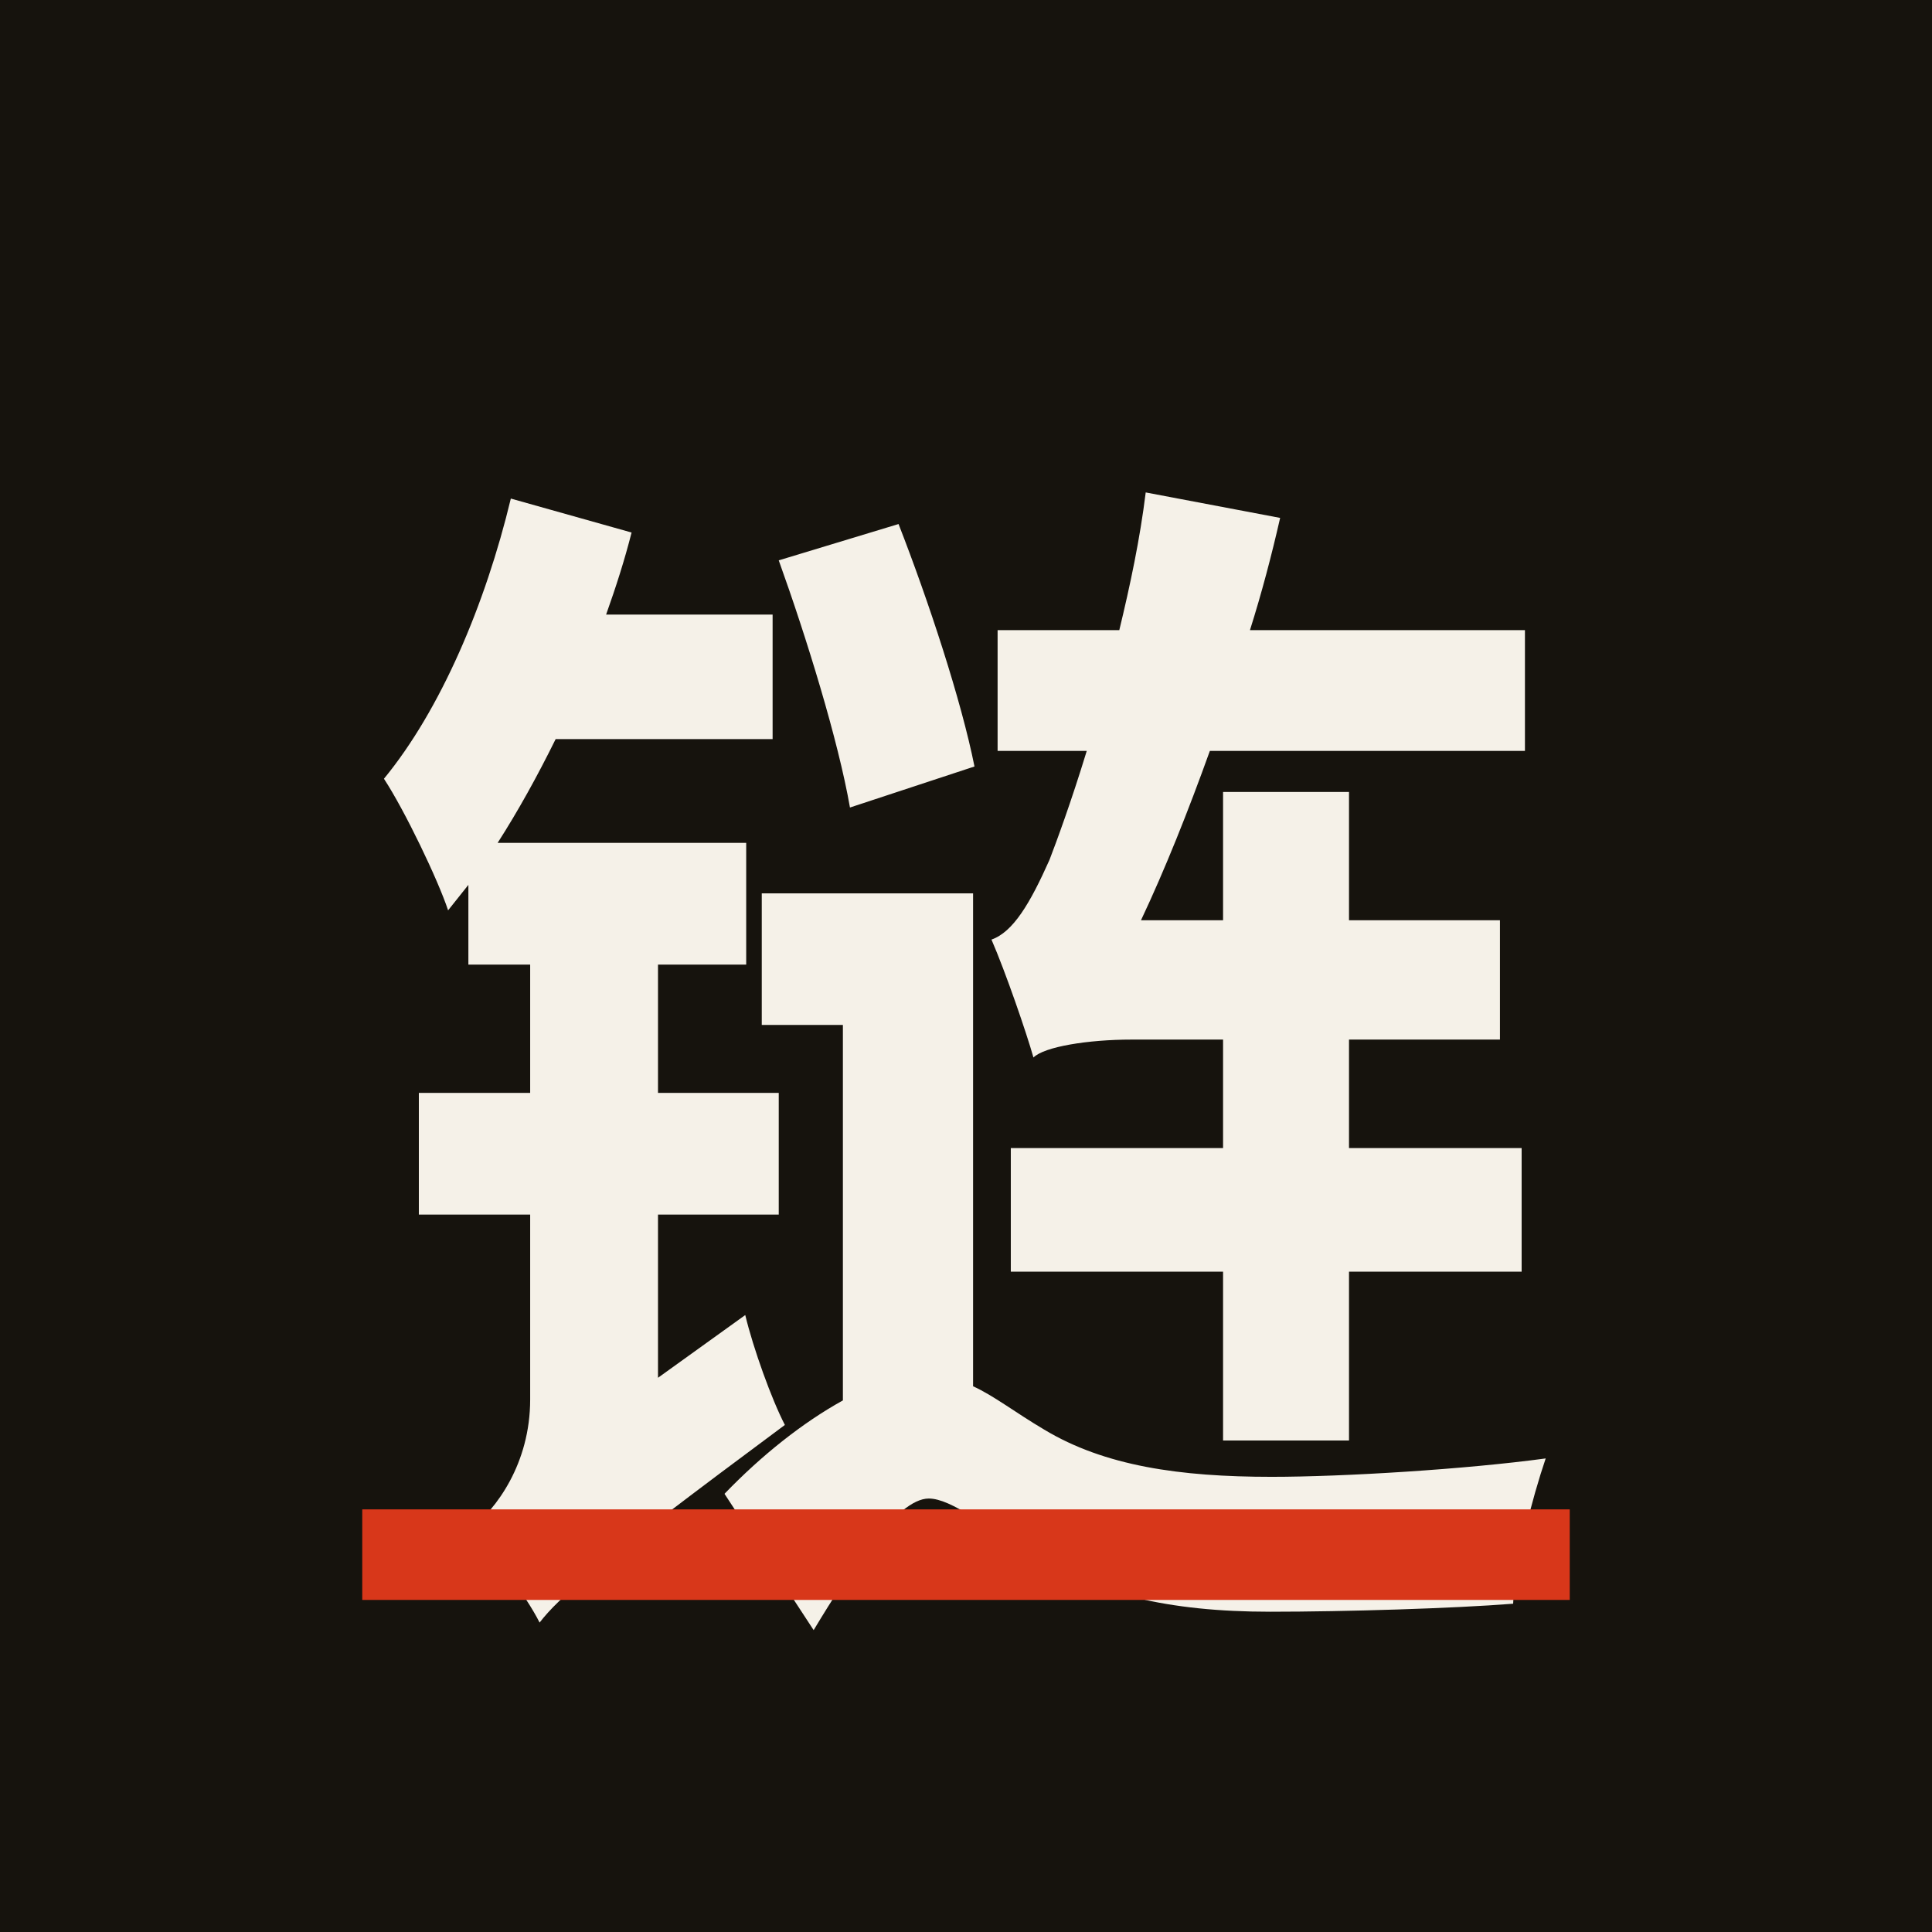
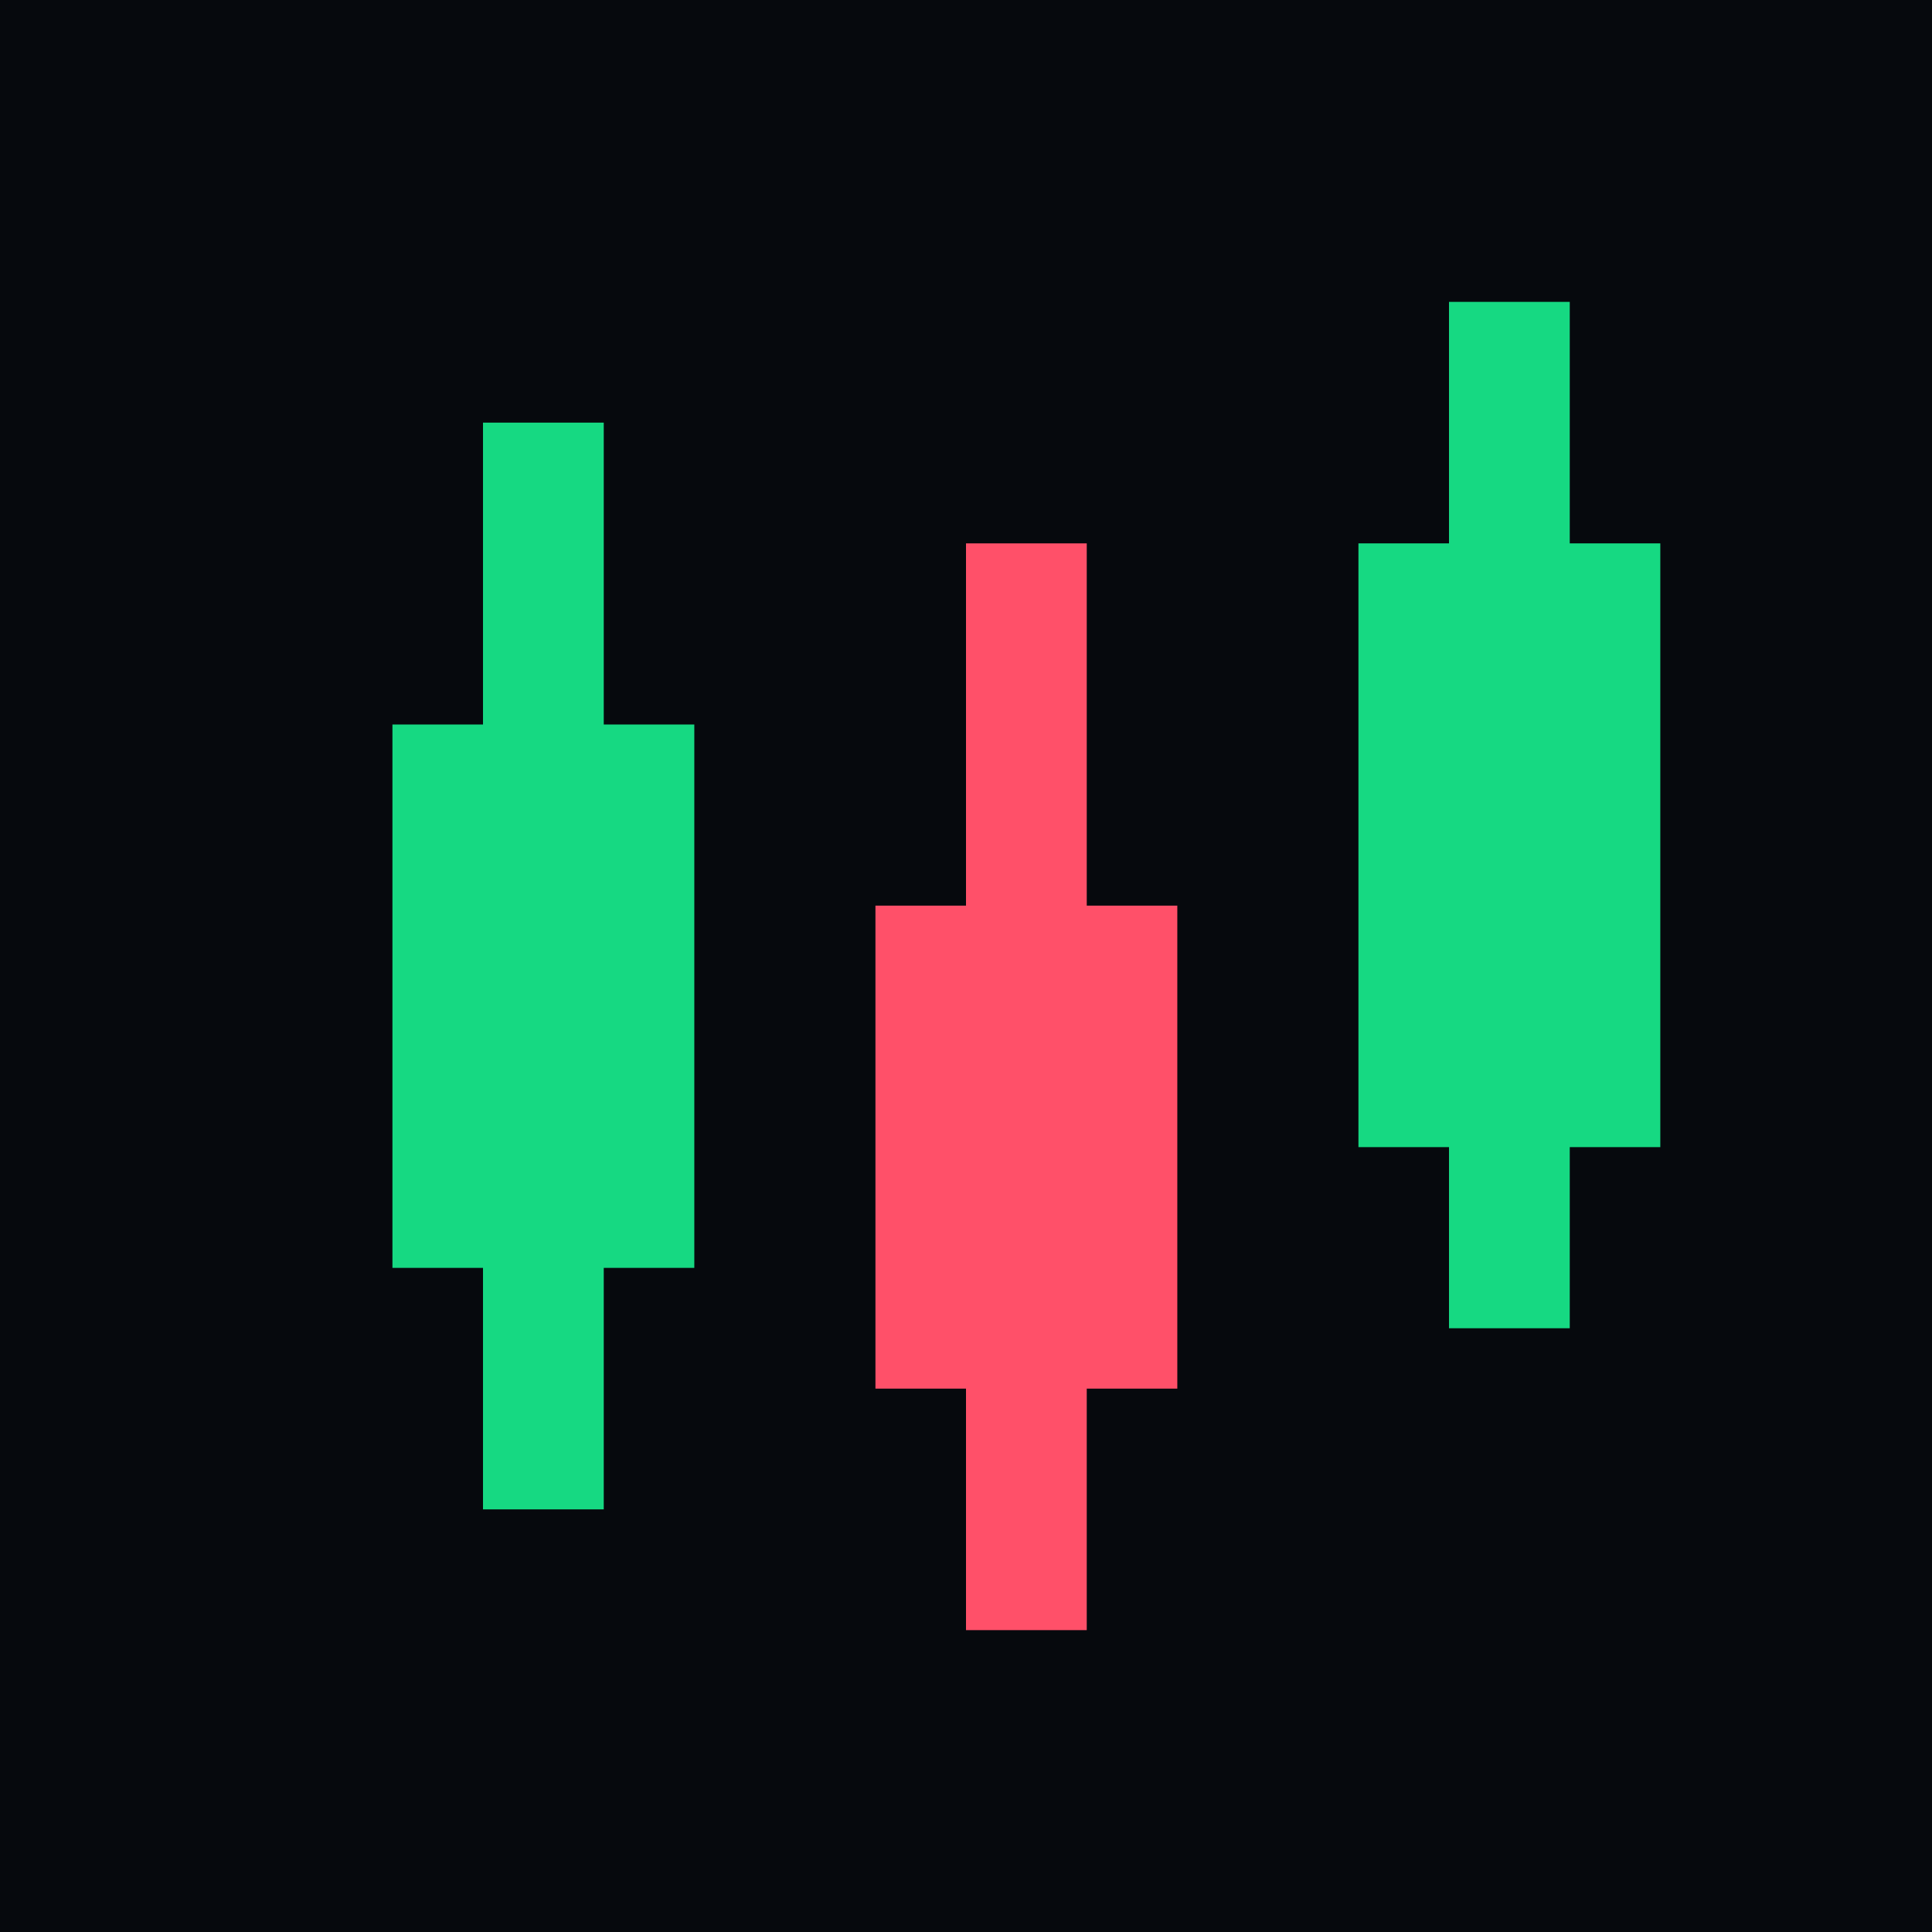
<svg xmlns="http://www.w3.org/2000/svg" viewBox="0 0 64 64" width="64" height="64">
-   <rect width="64" height="64" fill="#16130d" />
-   <text x="32" y="33" font-family="Georgia, 'Songti SC', 'Noto Serif SC', serif" font-size="40" font-weight="600" fill="#f5f1e8" text-anchor="middle" dominant-baseline="central">链</text>
-   <rect x="12" y="50" width="40" height="3" fill="#d8371a" />
+   <rect width="64" height="64" fill="#06090d" />
+   <g stroke-width="4" stroke-linecap="butt">
+     <line x1="18" y1="14" x2="18" y2="50" stroke="#16d982" />
+     <rect x="13" y="24" width="10" height="18" fill="#16d982" />
+     <line x1="34" y1="18" x2="34" y2="54" stroke="#ff5069" />
+     <rect x="29" y="30" width="10" height="16" fill="#ff5069" />
+     <line x1="50" y1="10" x2="50" y2="44" stroke="#16d982" />
+     <rect x="45" y="18" width="10" height="20" fill="#16d982" />
+   </g>
</svg>
